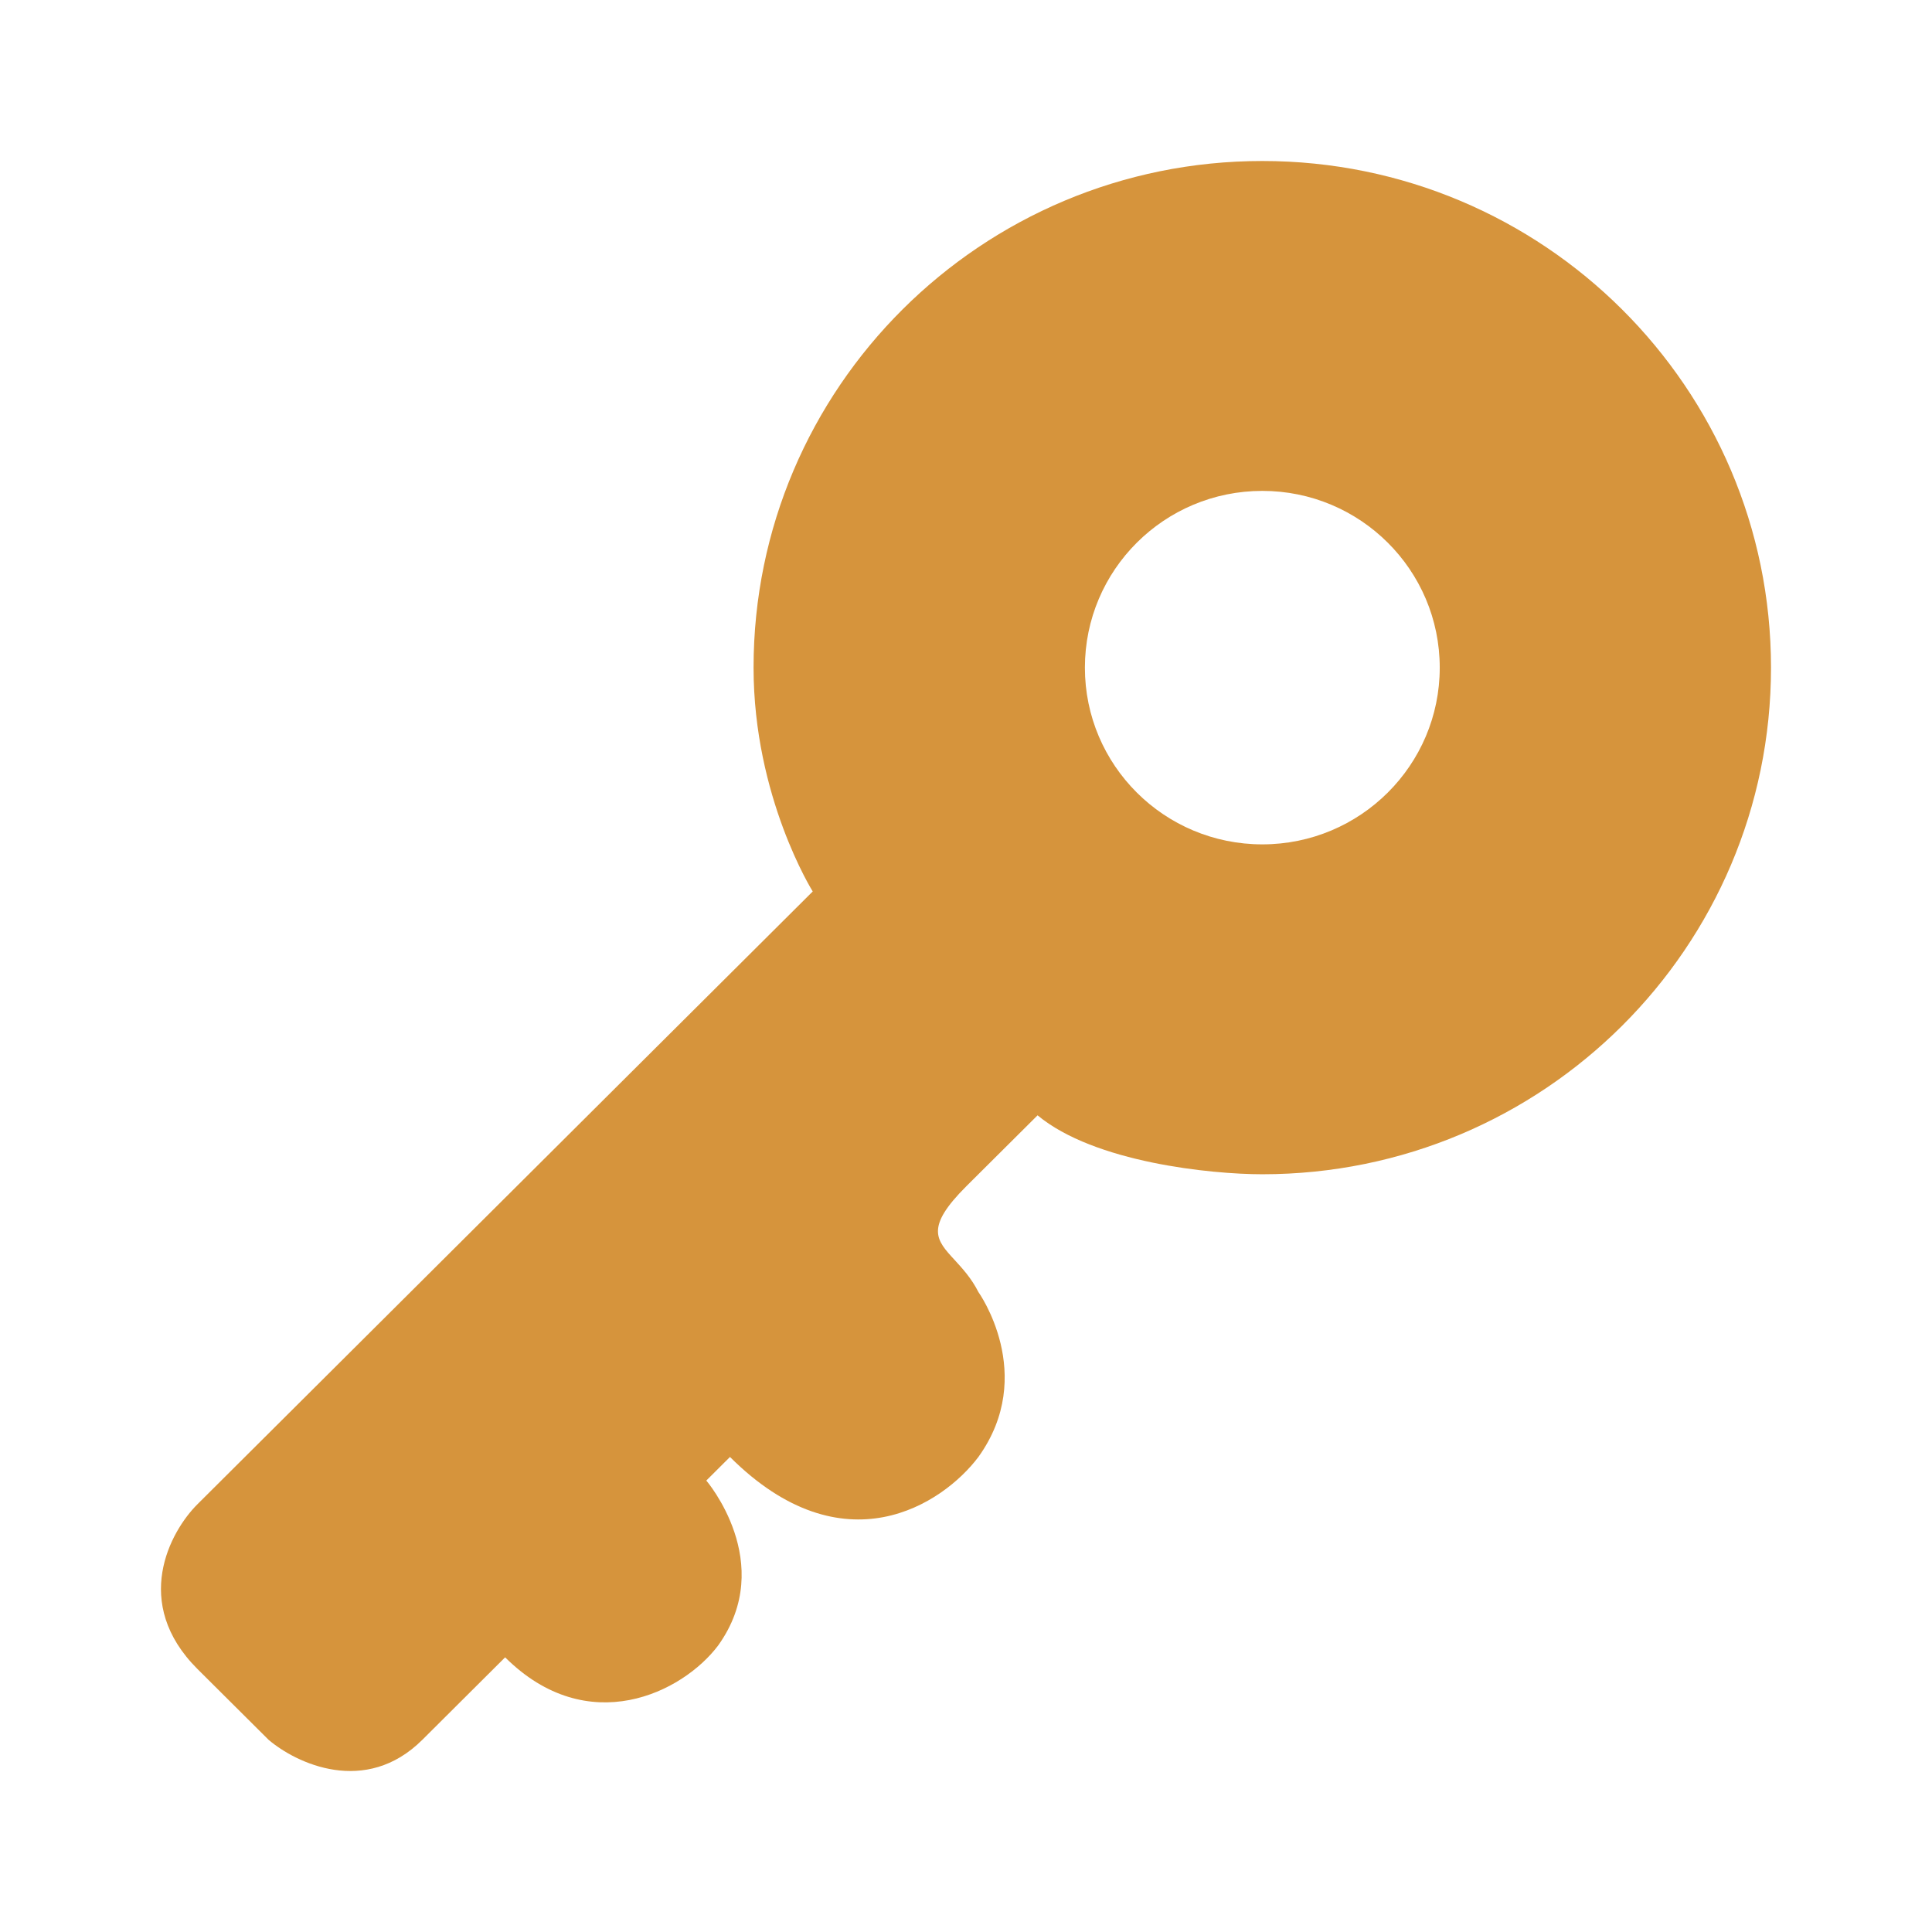
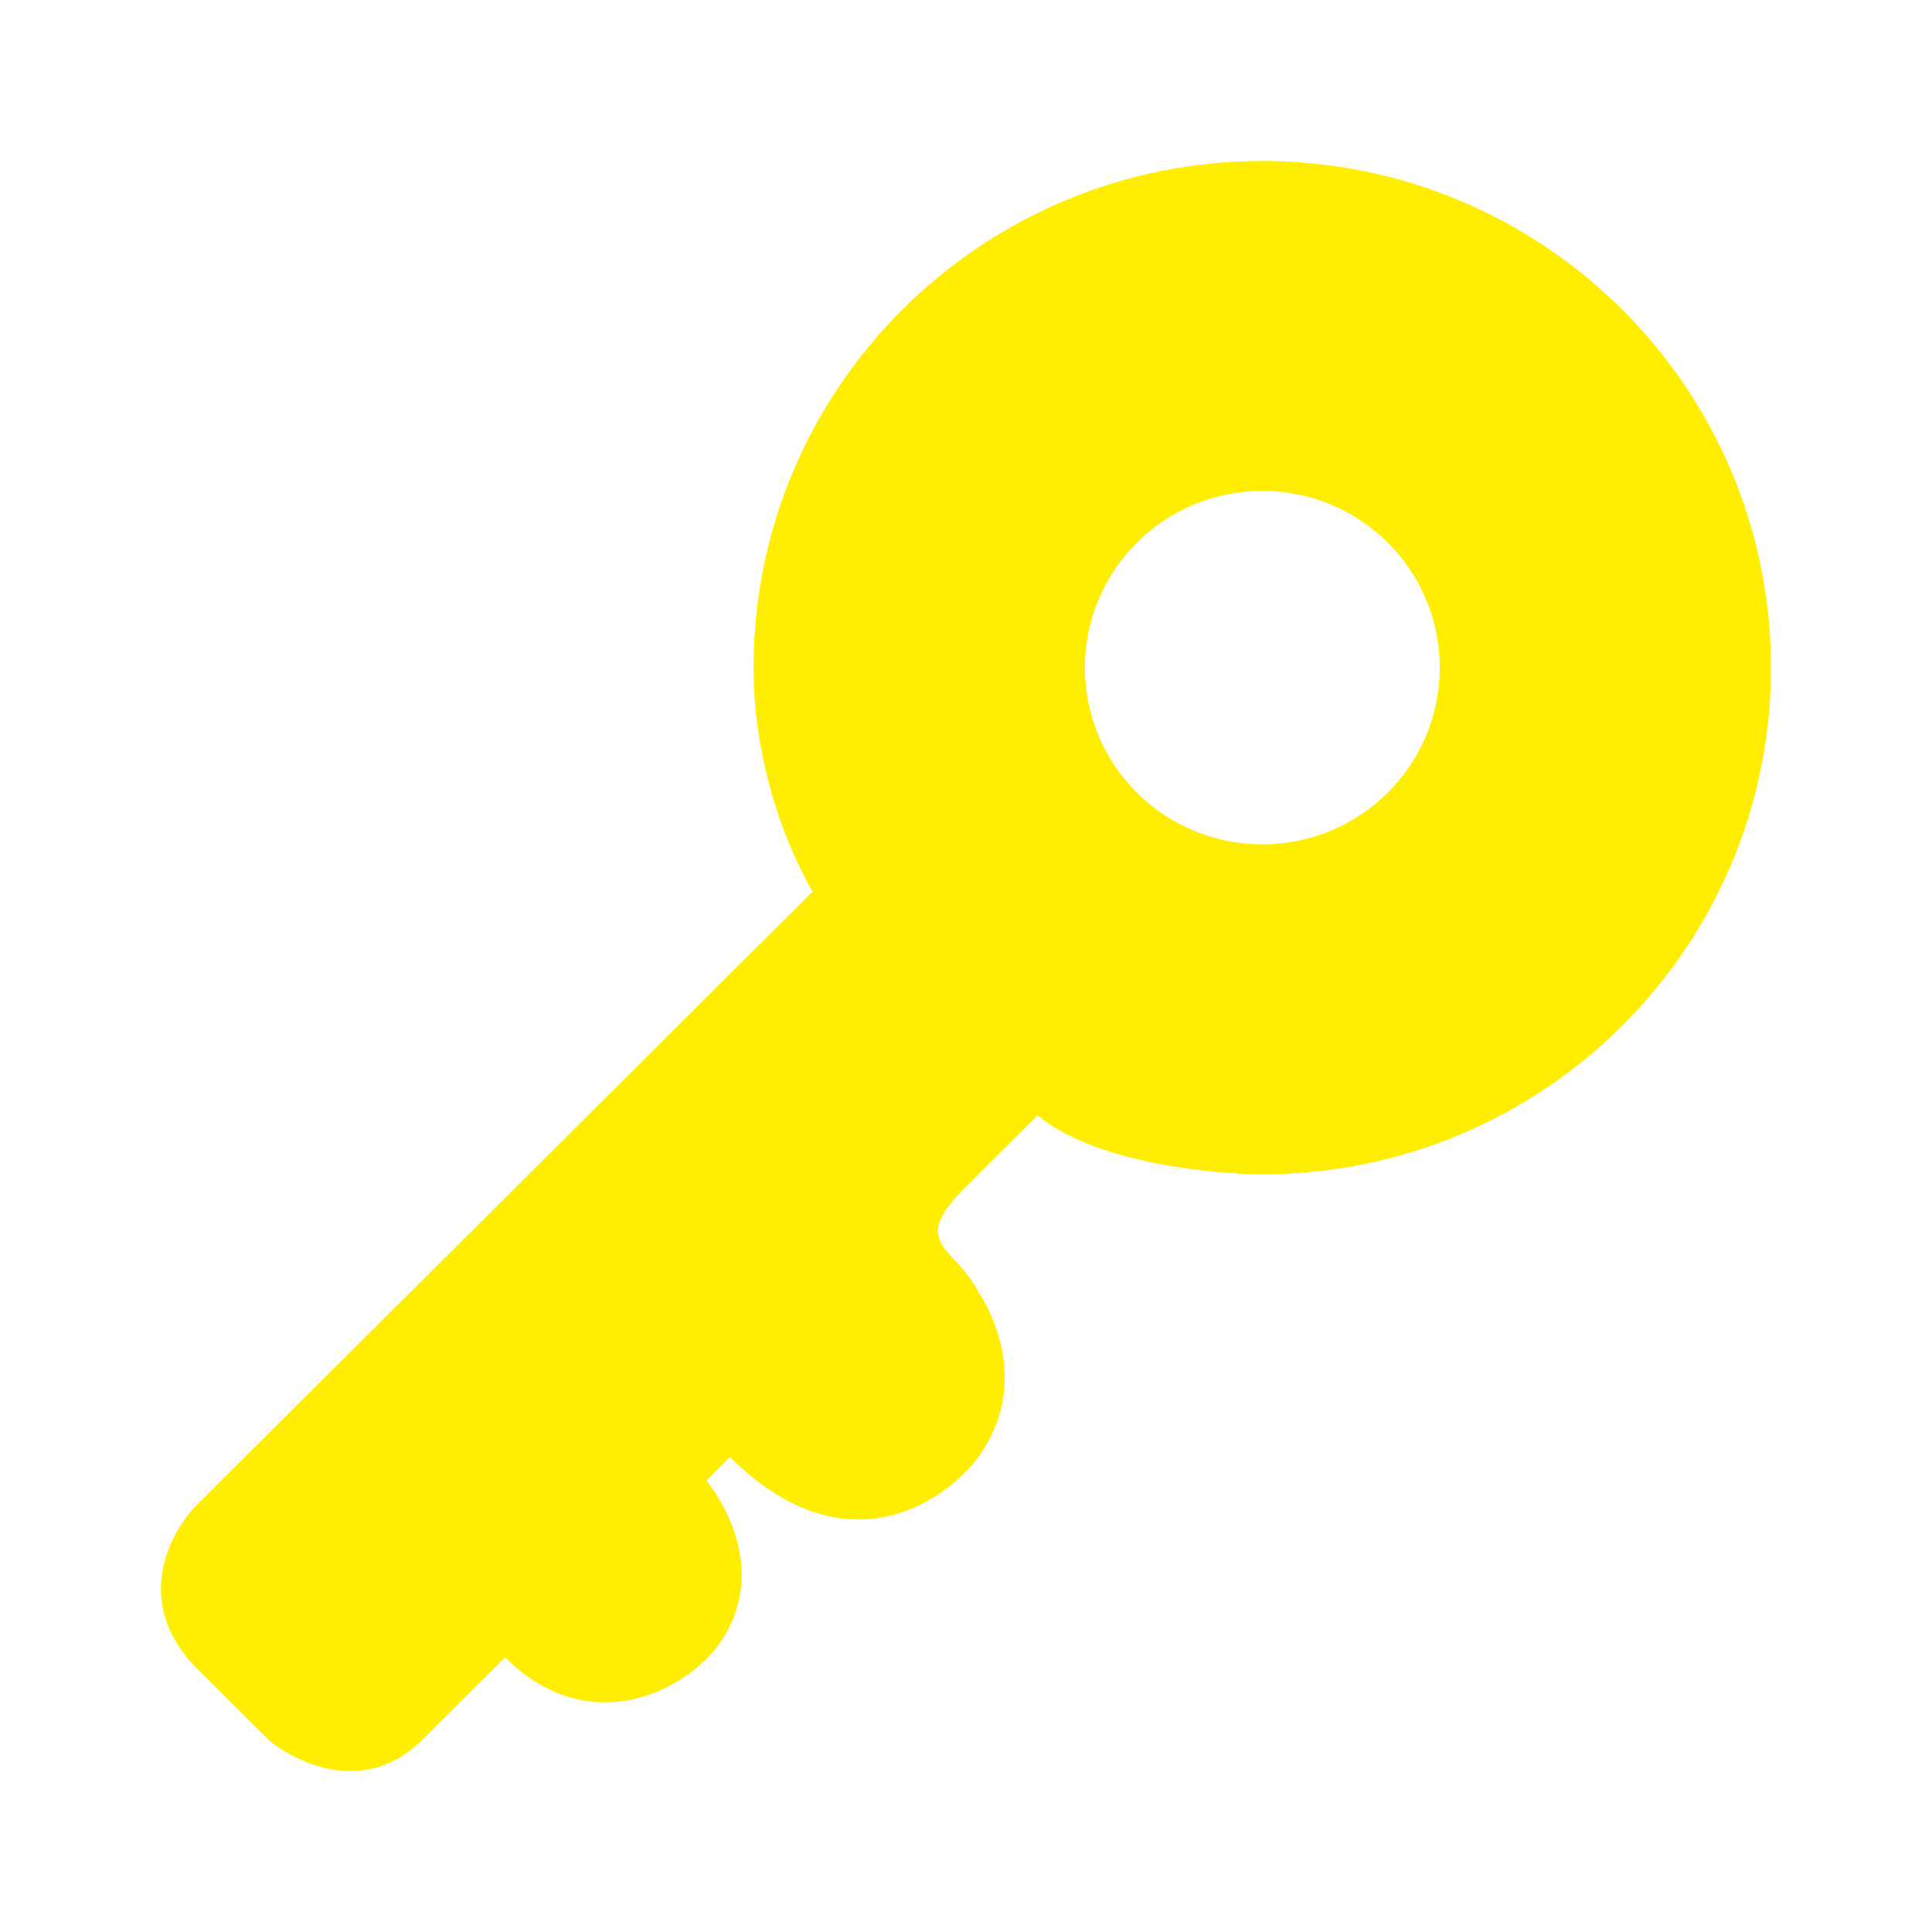
<svg xmlns="http://www.w3.org/2000/svg" width="800px" height="800px" viewBox="0 0 24 24">
-   <path fill-rule="evenodd" clip-rule="evenodd" d="M22 8.293C22 11.769 19.171 14.587 15.681 14.587C15.044 14.587 13.594 14.441 12.889 13.855L12.007 14.733C11.488 15.25 11.628 15.402 11.859 15.652C11.955 15.757 12.067 15.878 12.154 16.05C12.154 16.05 12.889 17.075 12.154 18.099C11.713 18.685 10.478 19.505 9.068 18.099L8.774 18.392C8.774 18.392 9.655 19.417 8.921 20.441C8.48 21.027 7.304 21.612 6.275 20.588L5.247 21.612C4.541 22.315 3.679 21.905 3.336 21.612L2.454 20.734C1.631 19.914 2.111 19.026 2.454 18.685L10.096 11.074C10.096 11.074 9.361 9.903 9.361 8.293C9.361 4.818 12.191 2 15.681 2C19.171 2 22 4.818 22 8.293ZM15.681 10.489C16.898 10.489 17.885 9.506 17.885 8.294C17.885 7.081 16.898 6.098 15.681 6.098C14.463 6.098 13.477 7.081 13.477 8.294C13.477 9.506 14.463 10.489 15.681 10.489Z" fill="#D6943C" />
+   <path fill-rule="evenodd" clip-rule="evenodd" d="M22 8.293C22 11.769 19.171 14.587 15.681 14.587C15.044 14.587 13.594 14.441 12.889 13.855L12.007 14.733C11.488 15.25 11.628 15.402 11.859 15.652C11.955 15.757 12.067 15.878 12.154 16.05C12.154 16.05 12.889 17.075 12.154 18.099C11.713 18.685 10.478 19.505 9.068 18.099L8.774 18.392C8.774 18.392 9.655 19.417 8.921 20.441C8.48 21.027 7.304 21.612 6.275 20.588L5.247 21.612C4.541 22.315 3.679 21.905 3.336 21.612L2.454 20.734C1.631 19.914 2.111 19.026 2.454 18.685L10.096 11.074C10.096 11.074 9.361 9.903 9.361 8.293C9.361 4.818 12.191 2 15.681 2C19.171 2 22 4.818 22 8.293ZM15.681 10.489C16.898 10.489 17.885 9.506 17.885 8.294C17.885 7.081 16.898 6.098 15.681 6.098C14.463 6.098 13.477 7.081 13.477 8.294C13.477 9.506 14.463 10.489 15.681 10.489Z" fill="#ffee00" />
</svg>
